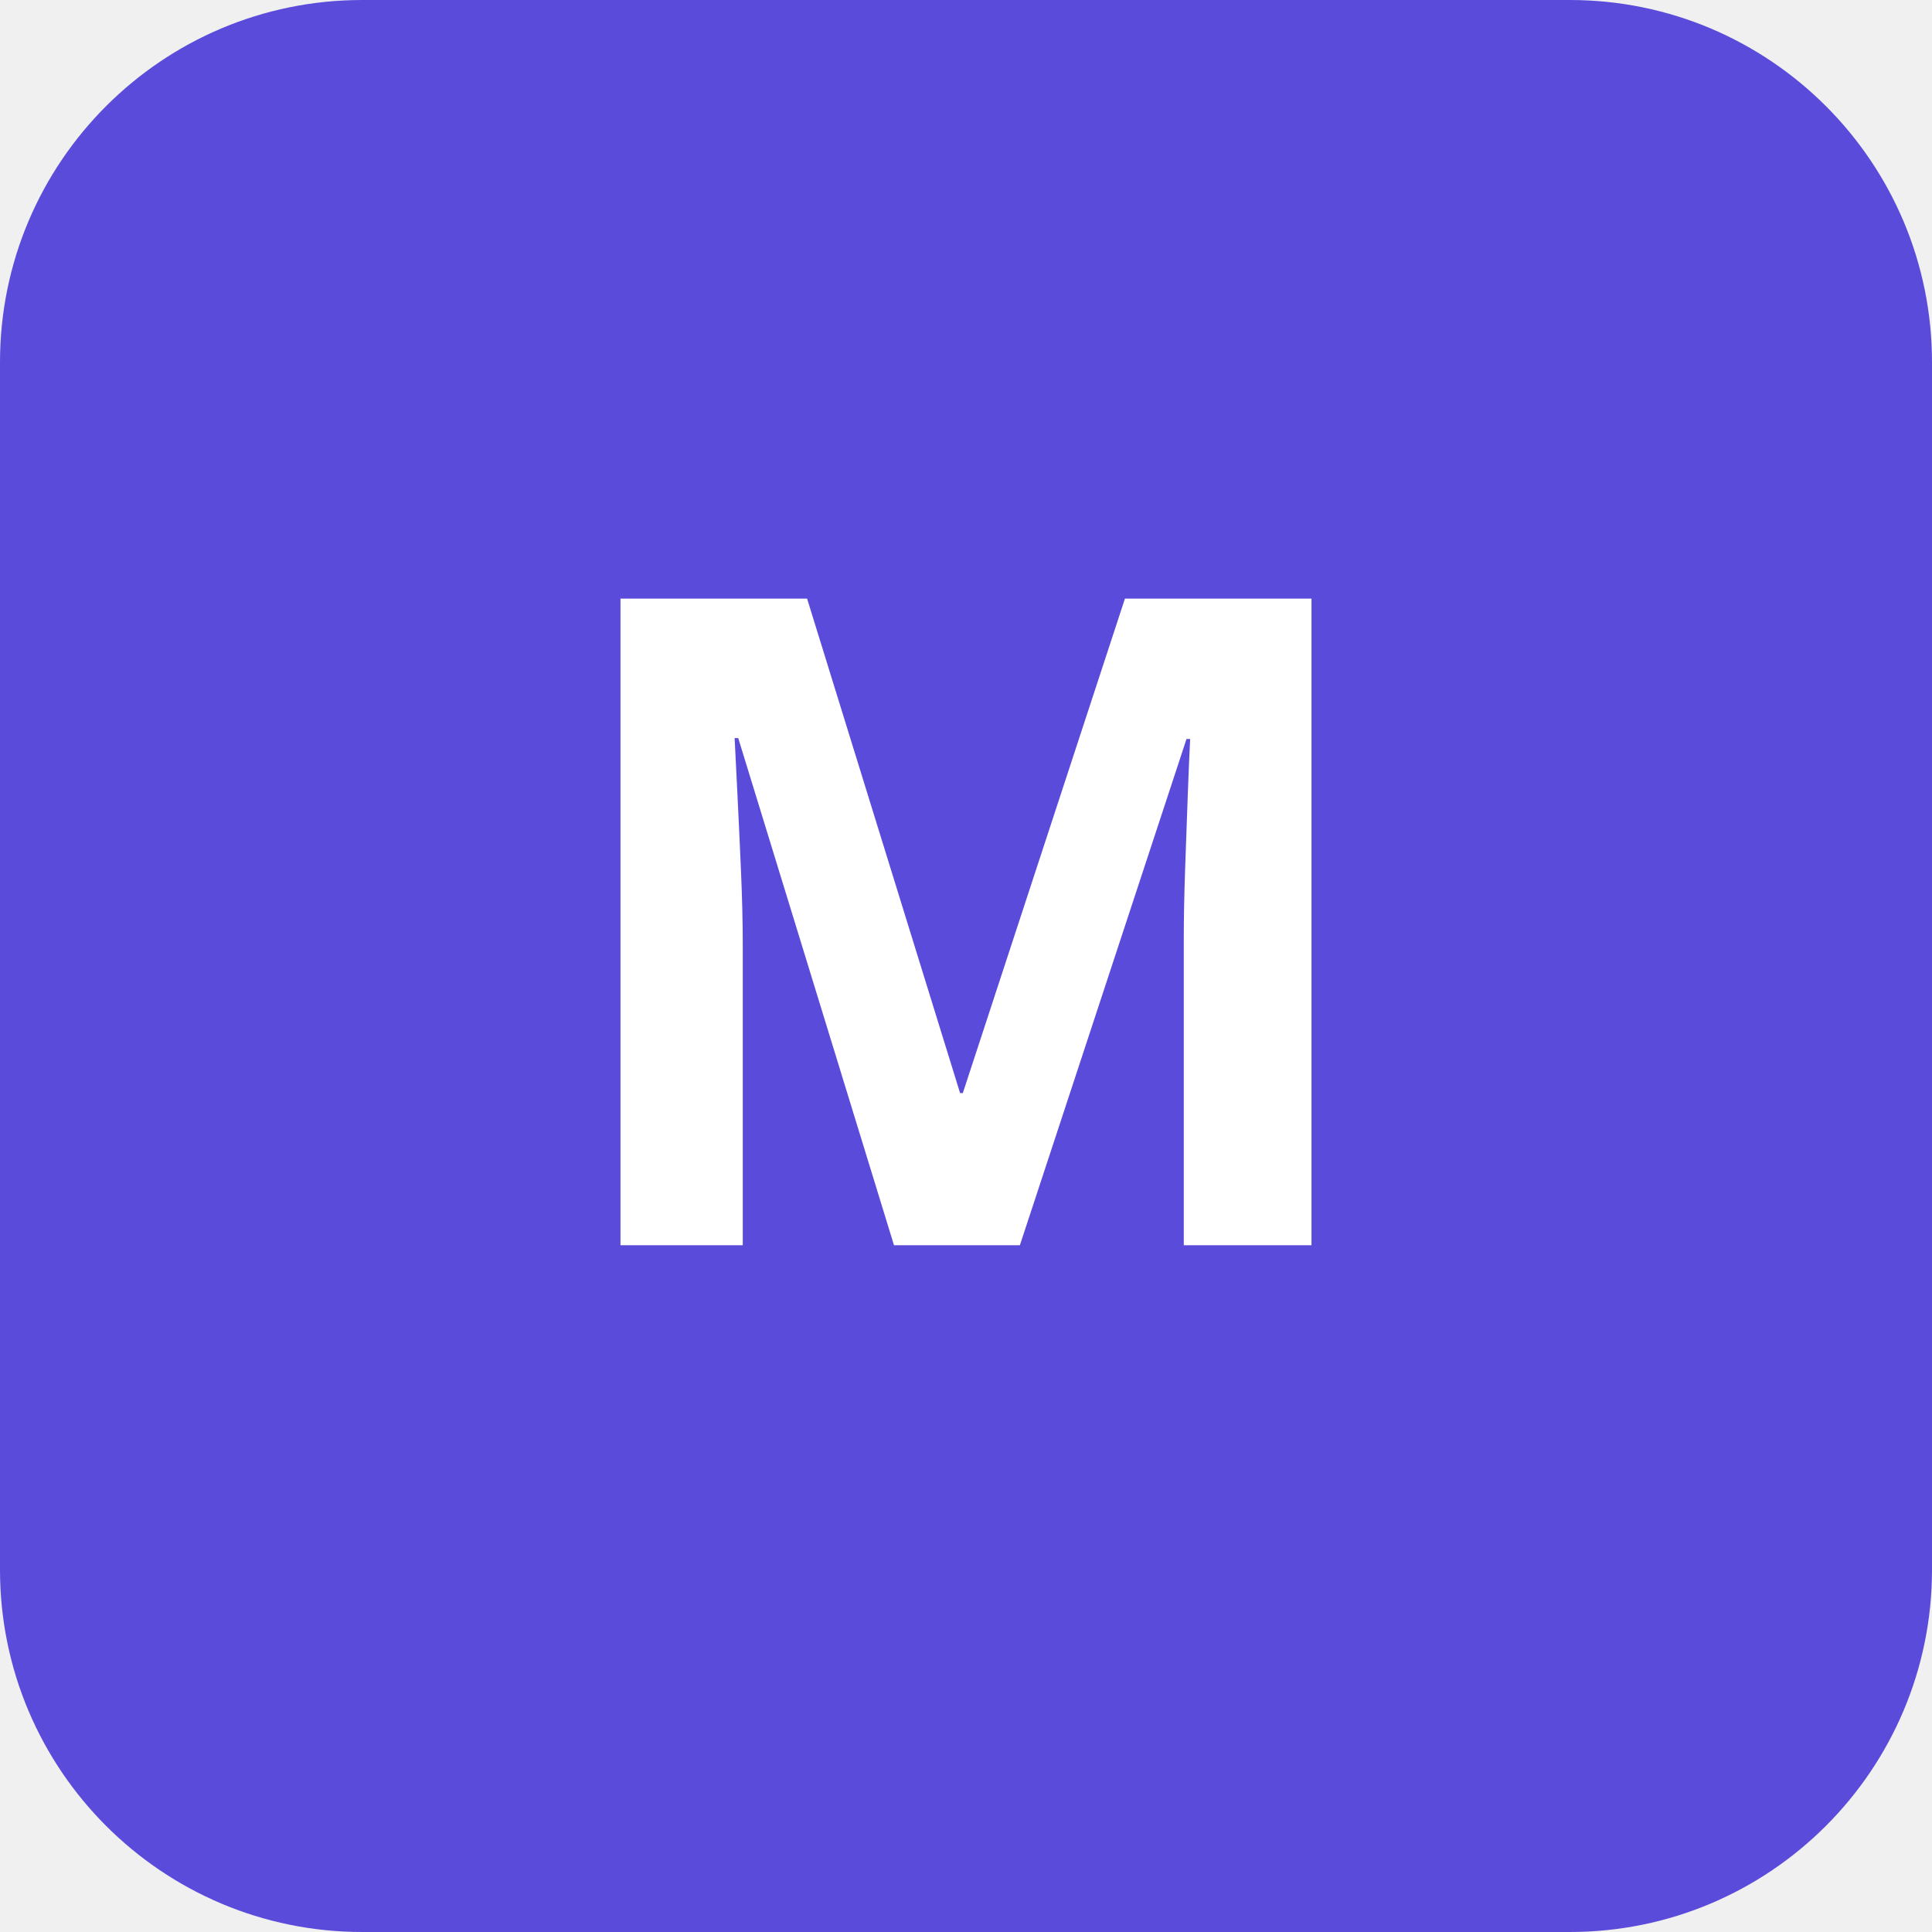
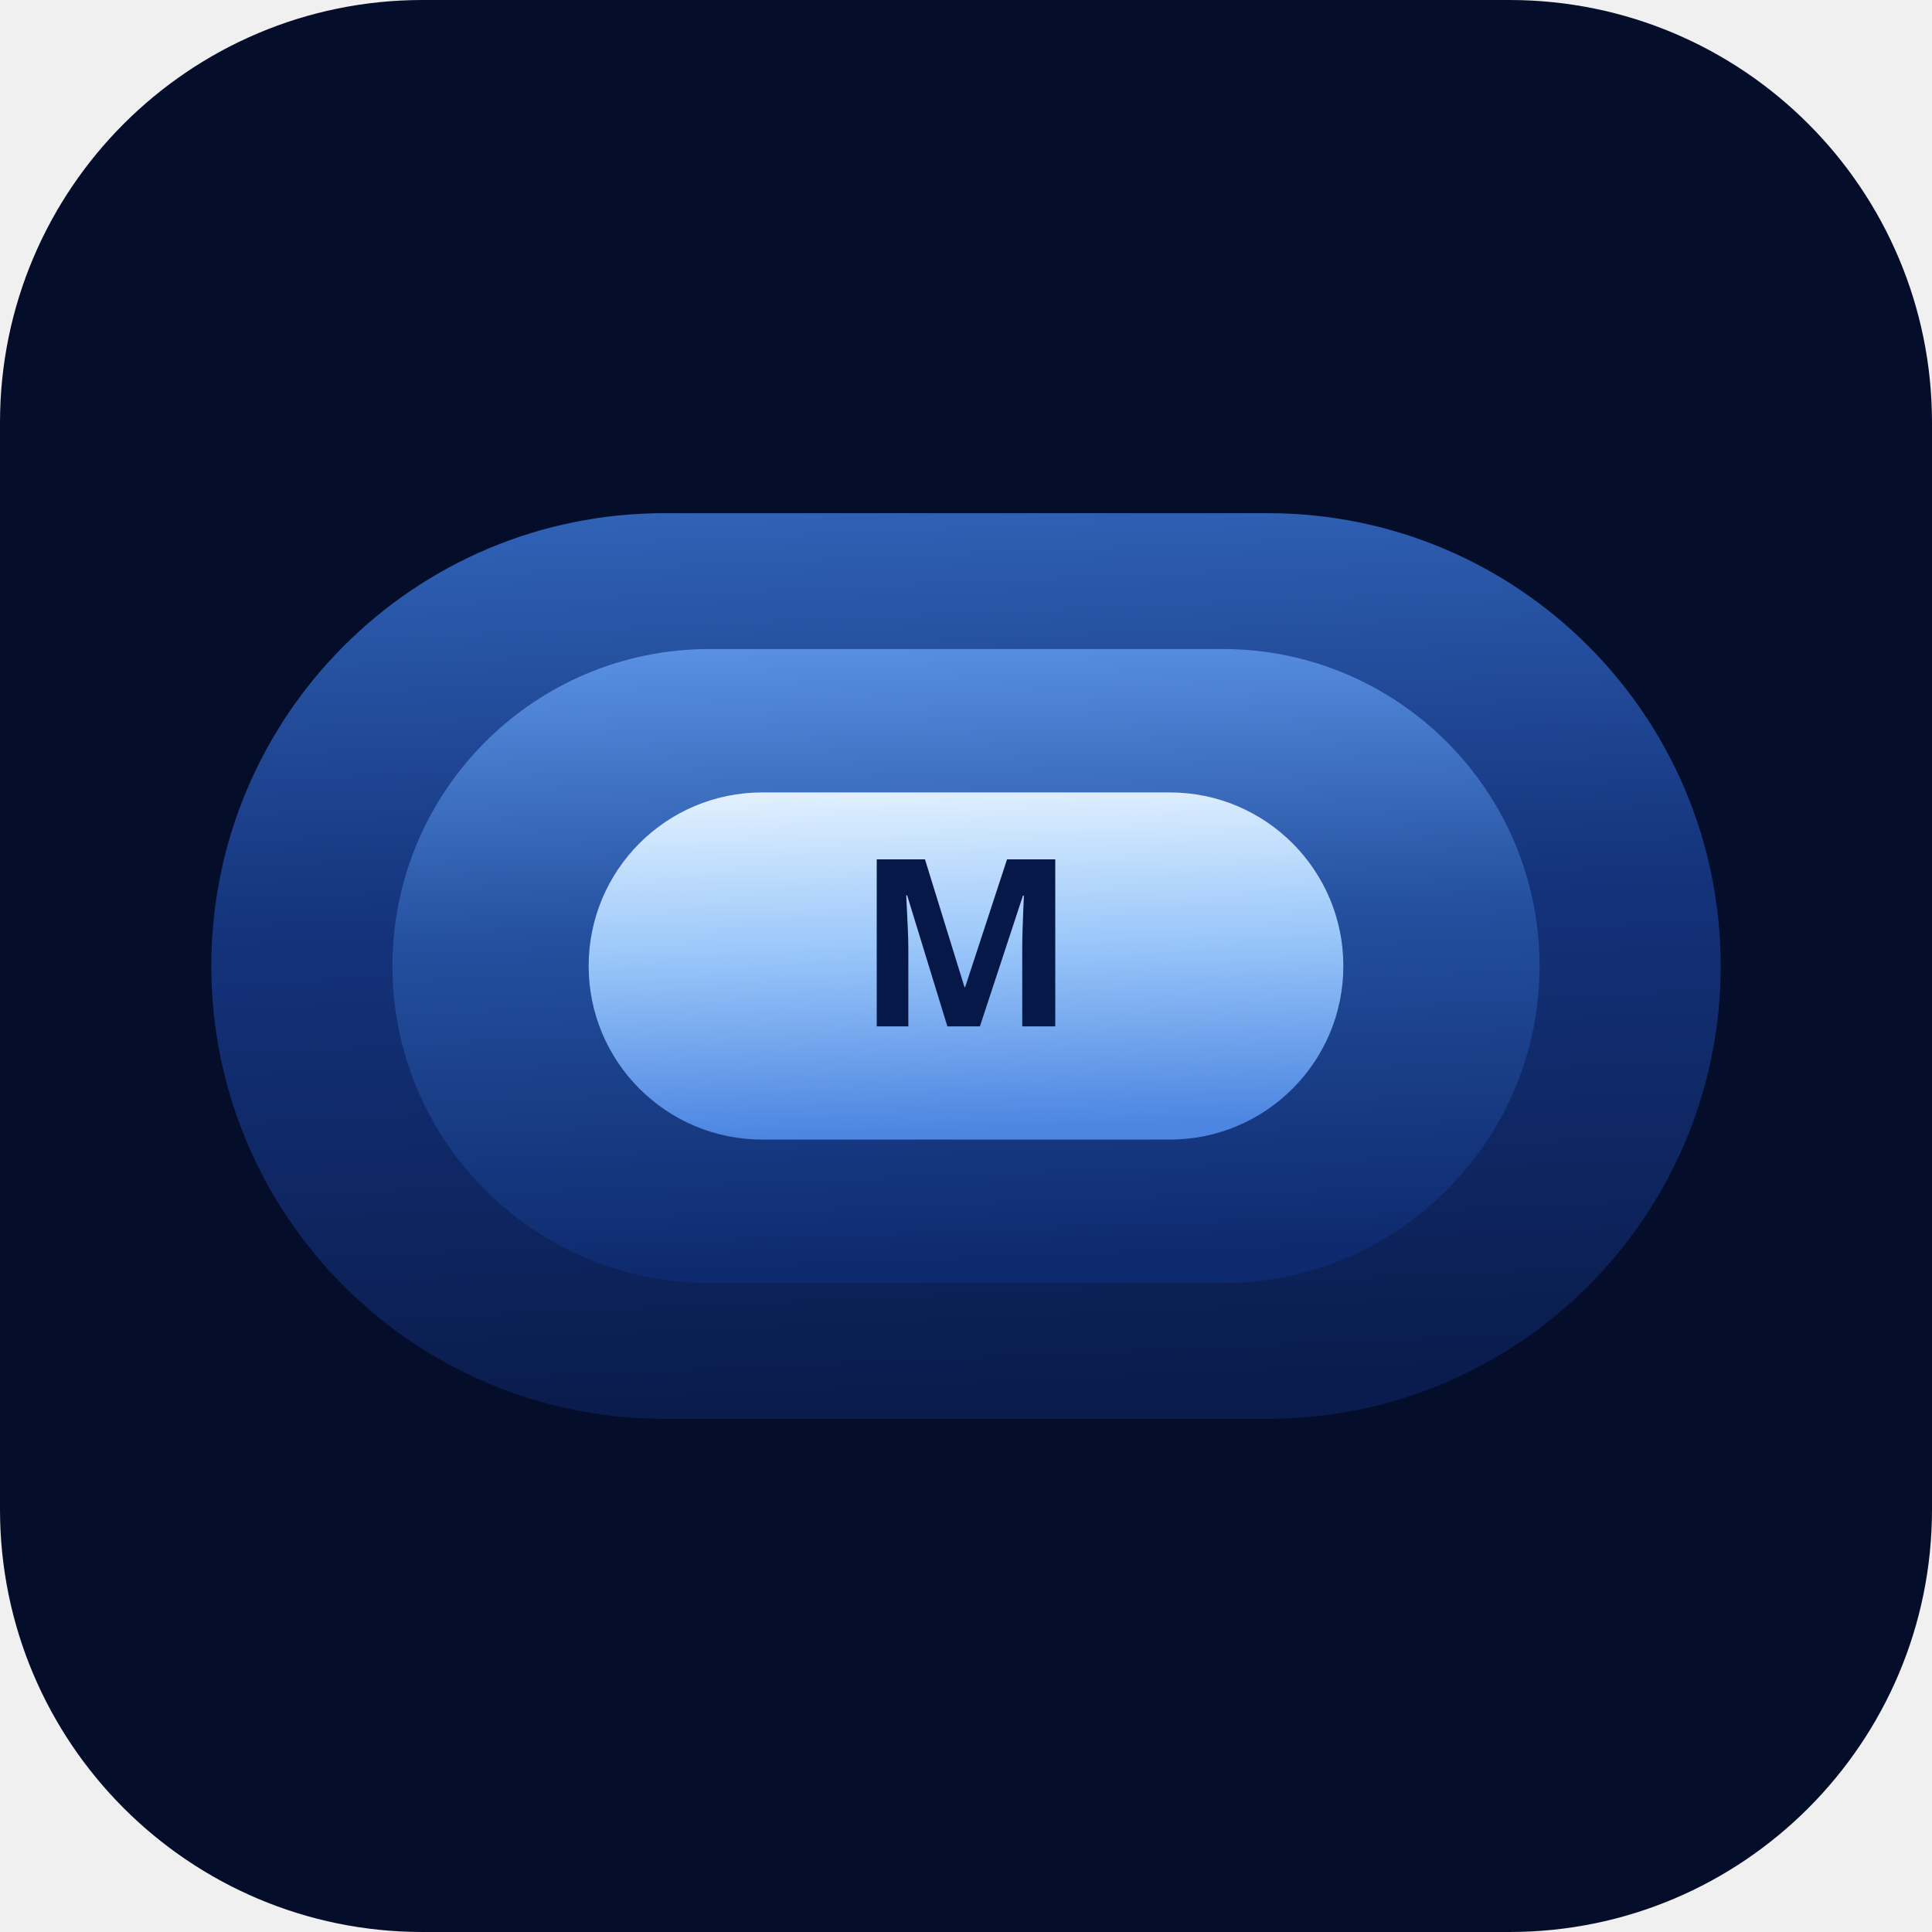
<svg xmlns="http://www.w3.org/2000/svg" viewBox="0 0 512 512">
-   <rect width="512" height="512" rx="96" fill="#5b4bdb" />
-   <text x="256" y="330" font-family="system-ui,sans-serif" font-size="240" font-weight="700" fill="#fff" text-anchor="middle">M</text>
+   <defs>
+     <linearGradient id="r1" x1="0" y1="0" x2="0.07" y2="1">
+       <stop offset="0" stop-color="#3164b8" />
+       <stop offset=".46" stop-color="#14337c" />
+       <stop offset="1" stop-color="#0a1c4d" />
+     </linearGradient>
+     <linearGradient id="r2" x1="0" y1="0" x2="0.07" y2="1">
+       <stop offset="0" stop-color="#5b93e6" />
+       <stop offset=".46" stop-color="#24509f" />
+       <stop offset="1" stop-color="#0e2a6e" />
+     </linearGradient>
+     <linearGradient id="r3" x1="0" y1="0" x2="0.07" y2="1">
+       <stop offset="0" stop-color="#e4f2ff" />
+       <stop offset=".46" stop-color="#9cc8fa" />
+       <stop offset="1" stop-color="#4d86e2" />
+     </linearGradient>
+   </defs>
+   <rect width="512" height="512" rx="112" fill="#040d2a" />
+   <rect x="56" y="136" width="400" height="240" rx="120" fill="url(#r1)" />
+   <rect x="104" y="172" width="304" height="168" rx="84" fill="url(#r2)" />
+   <rect x="156" y="210" width="200" height="92" rx="46" fill="url(#r3)" />
+   <text x="256" y="272" font-family="Poppins,system-ui,sans-serif" font-size="62" font-weight="600" fill="#061848" text-anchor="middle">M</text>
</svg>
